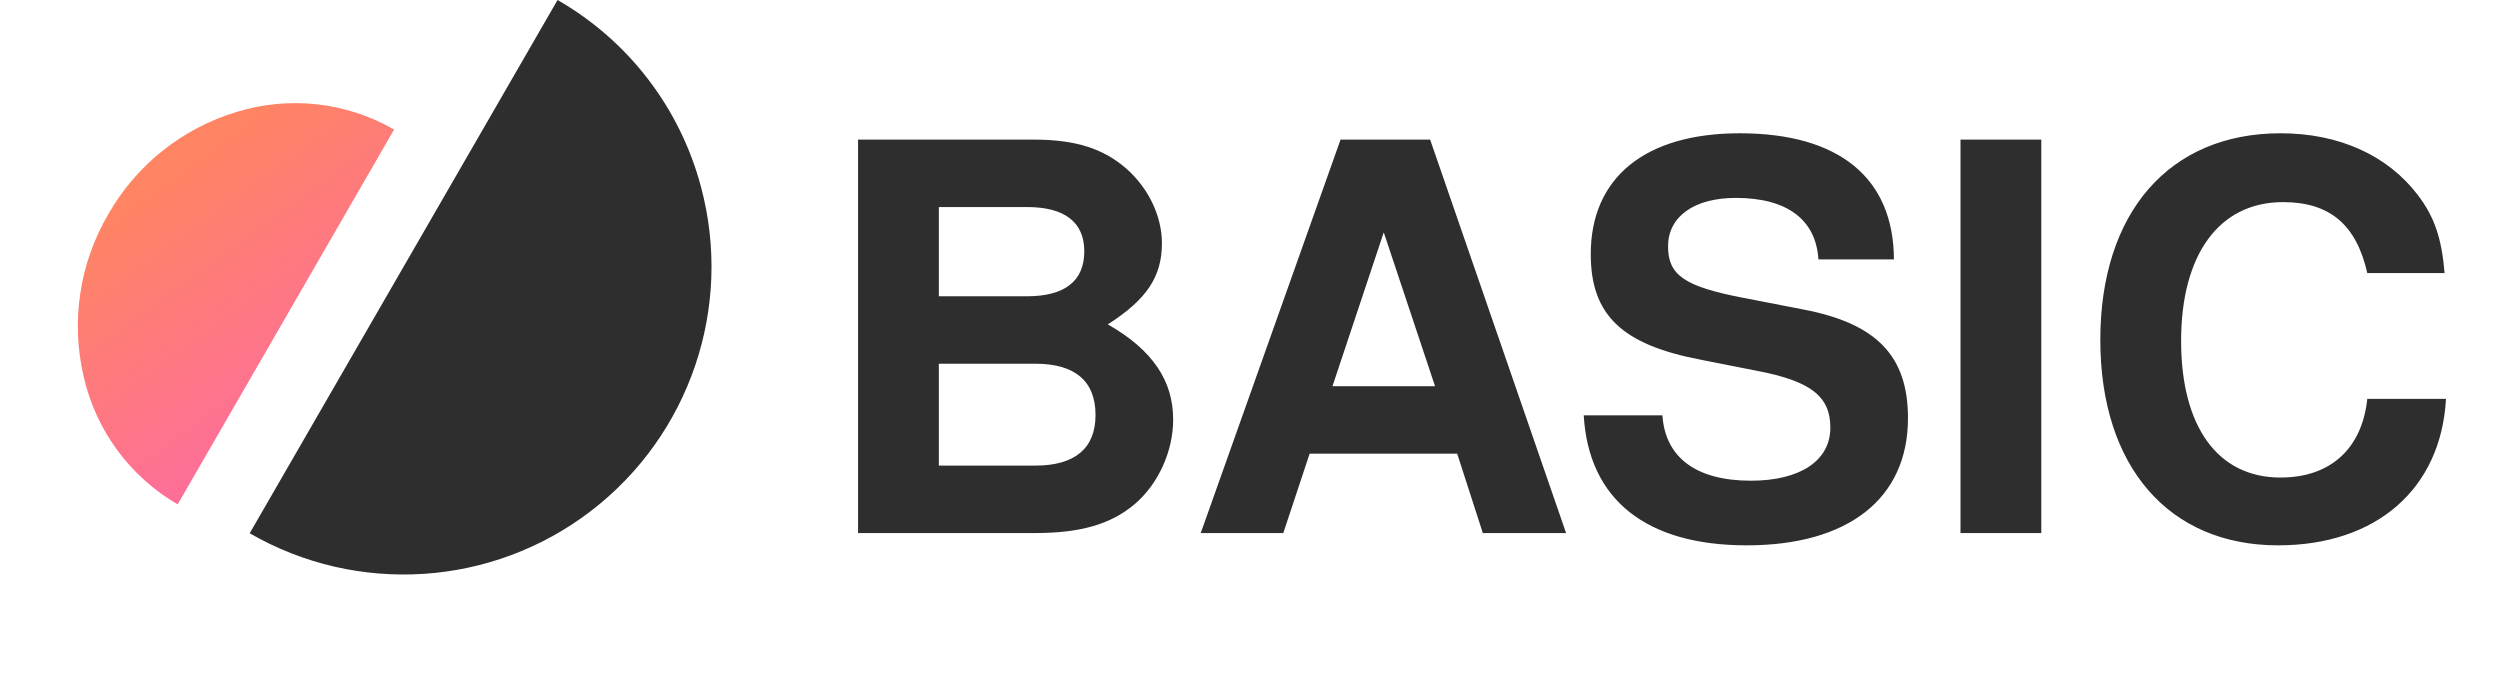
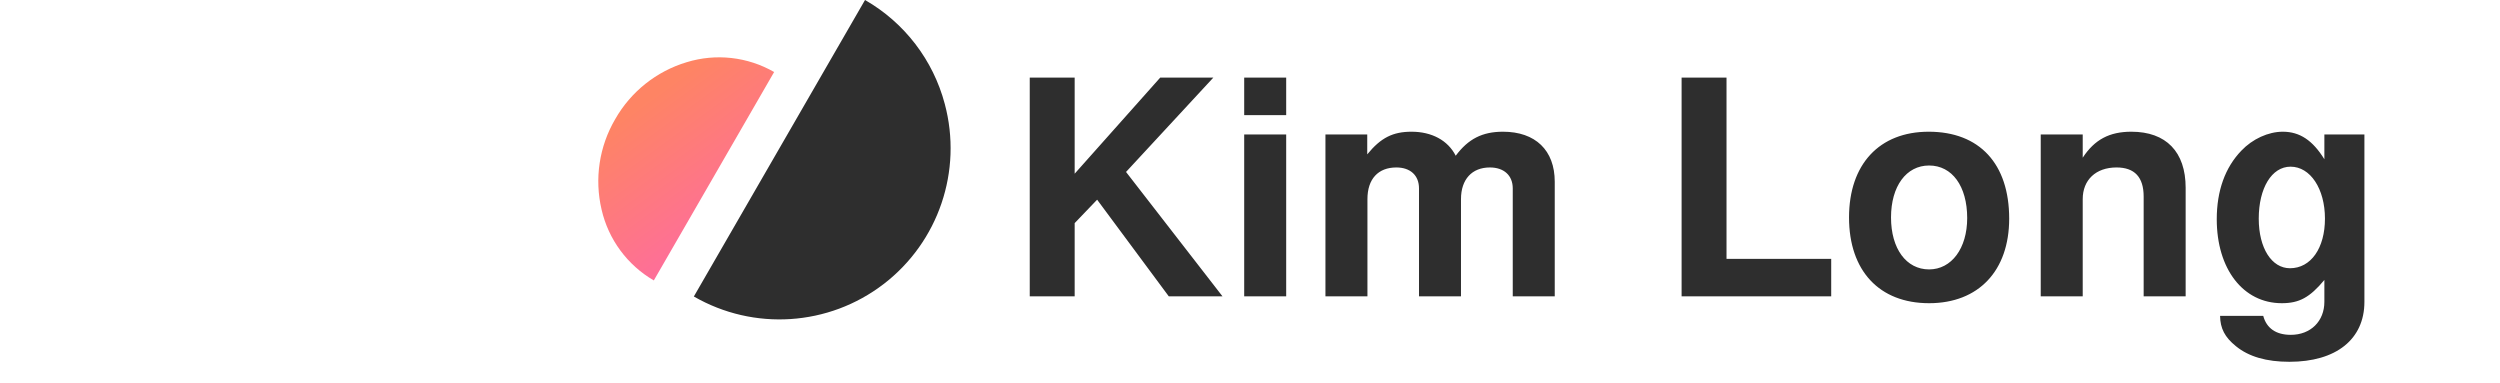
- <svg xmlns="http://www.w3.org/2000/svg" width="111.196" height="30.566" viewBox="0 0 111.196 30.566">
+ <svg xmlns="http://www.w3.org/2000/svg" width="200" height="30.566" viewBox="0 0 111.196 30.566">
  <defs>
    <linearGradient id="linear-gradient" x1="0.5" x2="1.275" y2="0.725" gradientUnits="objectBoundingBox">
      <stop offset="0" stop-color="#fe8464" />
      <stop offset="1" stop-color="#fe6e9a" />
    </linearGradient>
  </defs>
  <g id="Group_2" data-name="Group 2" transform="translate(-372.804 -44.291)">
    <text id="BASIC" transform="translate(409 68)" fill="#2e2e2e" font-size="24" font-family="Helvetica-Bold, Helvetica" font-weight="700">
-       <tspan x="0" y="0">BASIC</tspan>
+       <tspan x="0" y="0">Kim Long</tspan>
    </text>
    <path id="Subtraction_1" data-name="Subtraction 1" d="M9.126,19.253h0a8.835,8.835,0,0,1-6.453-2.82A9.835,9.835,0,0,1,0,9.626,9.835,9.835,0,0,1,2.673,2.82,8.835,8.835,0,0,1,9.126,0V19.252Z" transform="translate(382.43 45.489) rotate(30)" fill="url(#linear-gradient)" />
    <path id="Subtraction_2" data-name="Subtraction 2" d="M13.694,0h0A13.694,13.694,0,0,0,4.011,23.377a13.6,13.6,0,0,0,9.683,4.011V0Z" transform="translate(395.769 74.857) rotate(-150)" fill="#2e2e2e" />
  </g>
</svg>
